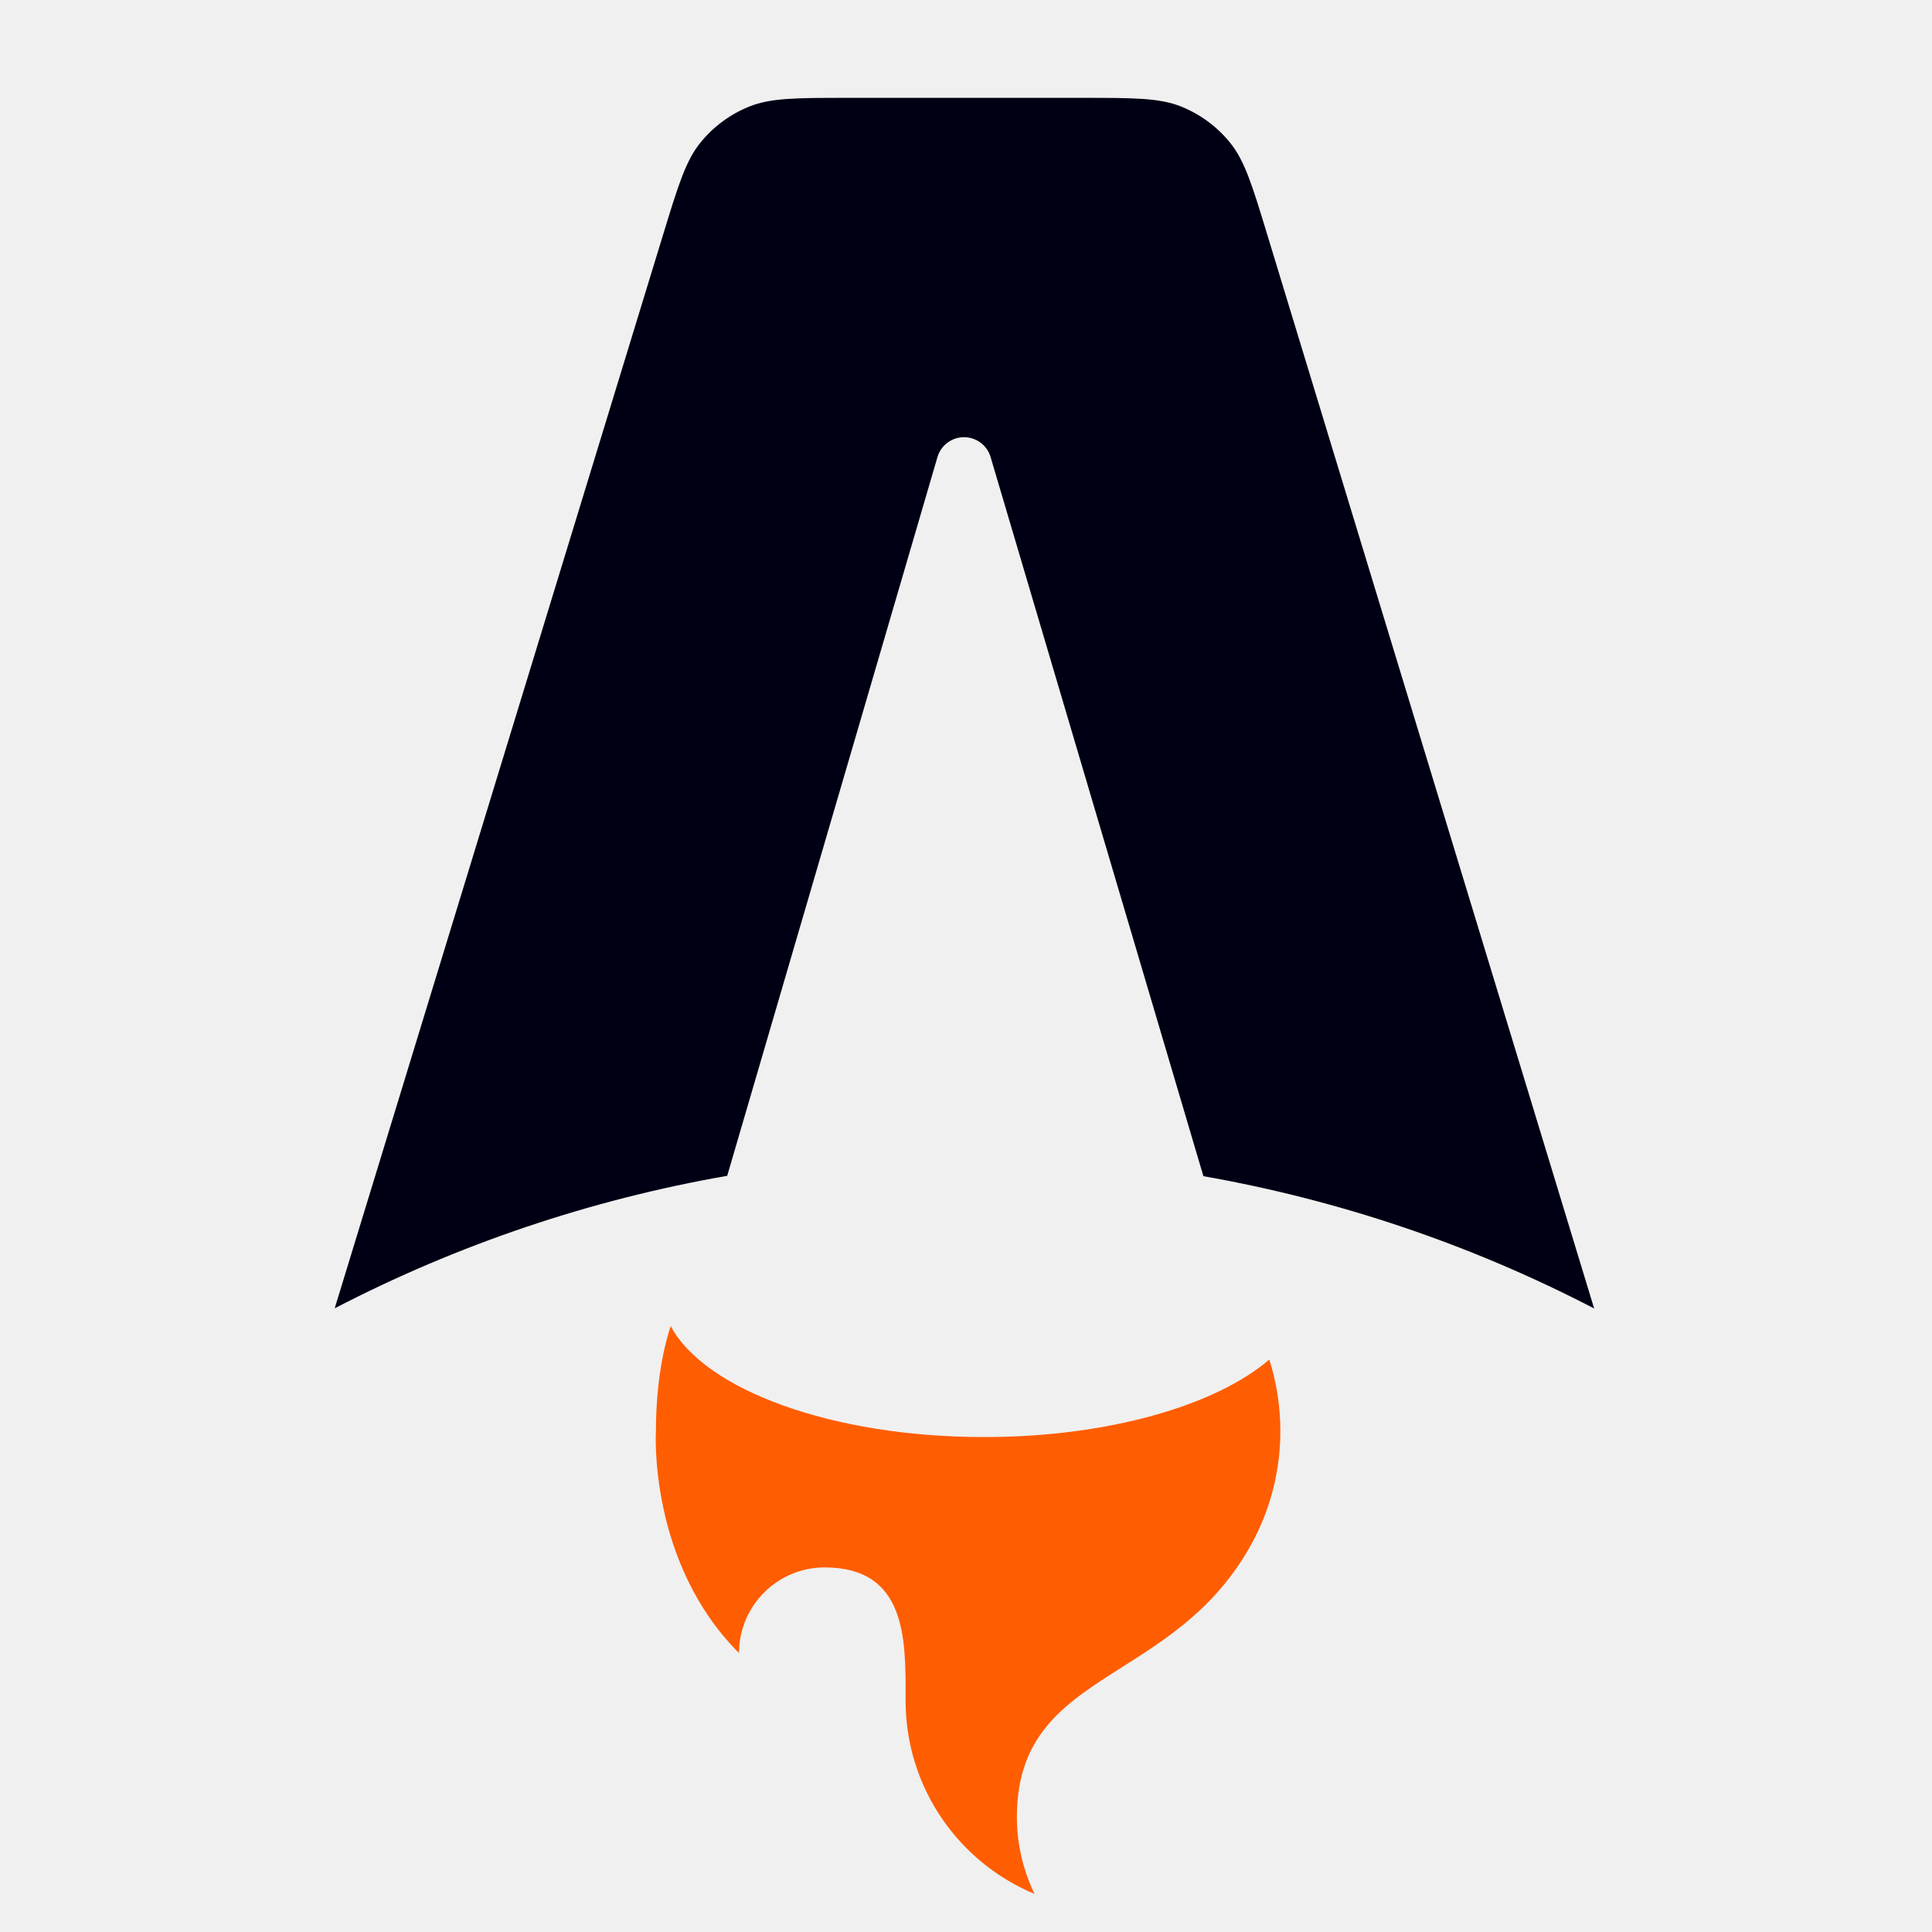
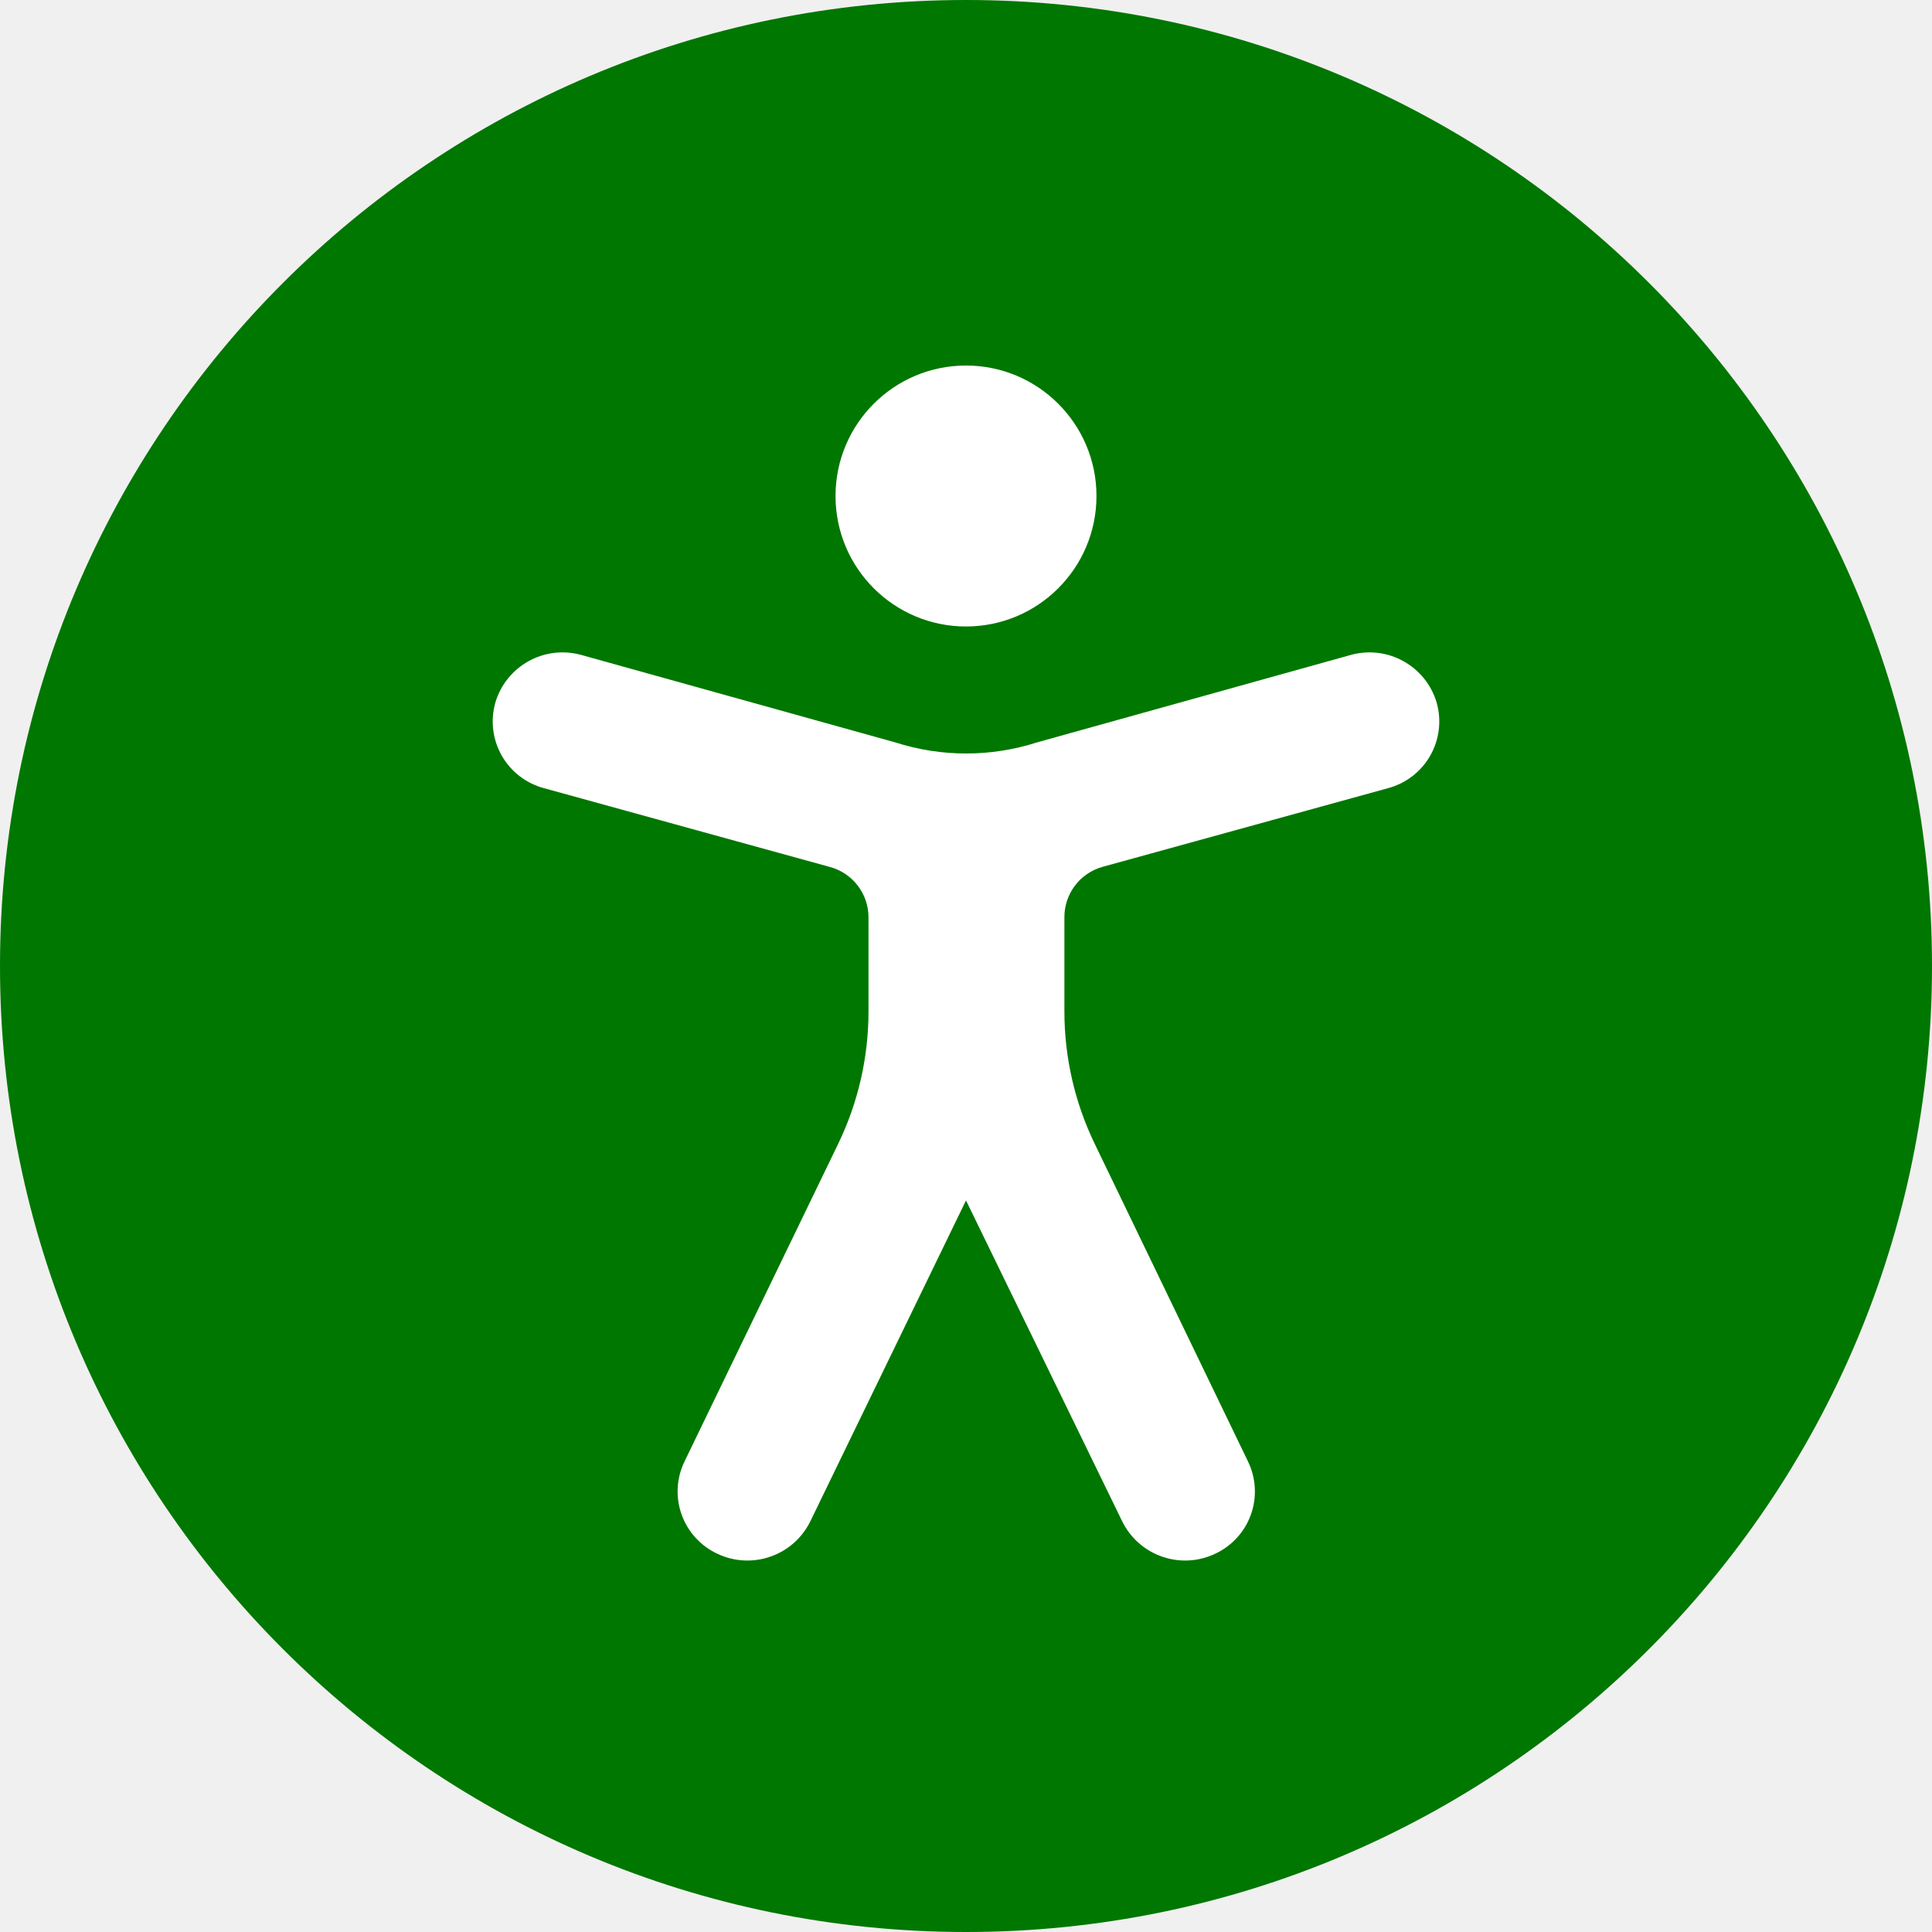
- <svg xmlns="http://www.w3.org/2000/svg" width="256" height="256" fill="none">
-   <style>
-         #flame { fill: #FF5D01; }
-         #a { fill: #000014; }
-         @media (prefers-color-scheme: dark) {
-             #a { fill: #fff; }
-         }
-     </style>
-   <path id="a" fill-rule="evenodd" clip-rule="evenodd" d="M163.008 18.929c1.944 2.413 2.935 5.67 4.917 12.181l43.309 142.27a180.277 180.277 0 00-51.778-17.53l-28.198-95.29a3.67 3.67 0 00-7.042.01l-27.857 95.232a180.225 180.225 0 00-52.01 17.557l43.52-142.281c1.99-6.502 2.983-9.752 4.927-12.16a15.999 15.999 0 016.484-4.798c2.872-1.154 6.271-1.154 13.07-1.154h31.085c6.807 0 10.211 0 13.086 1.157a16.004 16.004 0 016.487 4.806z" />
-   <path id="flame" fill-rule="evenodd" clip-rule="evenodd" d="M168.19 180.151c-7.139 6.105-21.39 10.268-37.804 10.268-20.147 0-37.033-6.272-41.513-14.707-1.602 4.835-1.961 10.367-1.961 13.902 0 0-1.056 17.355 11.015 29.426 0-6.268 5.081-11.349 11.349-11.349 10.743 0 10.731 9.373 10.721 16.977v.679c0 11.542 7.054 21.436 17.086 25.606a23.27 23.27 0 01-2.339-10.2c0-11.008 6.463-15.107 13.974-19.87 5.976-3.79 12.616-8.001 17.192-16.449a31.024 31.024 0 003.743-14.82c0-3.299-.513-6.479-1.463-9.463z" />
+ <svg xmlns="http://www.w3.org/2000/svg" id="Artwork" viewBox="0 0 150 150">
+   <circle fill="#070" cx="75" cy="75" r="75" />
+   <circle fill="#fff" cx="75" cy="38.51" r="10.13" />
+   <path fill="#fff" d="M85.57,67.31l22.21-6.12a5.36,5.36,0,0,0,3.77-6.61h0a5.44,5.44,0,0,0-6.68-3.73L80.51,57.64a18,18,0,0,1-11,0L45.13,50.85a5.44,5.44,0,0,0-6.68,3.73h0a5.36,5.36,0,0,0,3.77,6.61l22.21,6.12a4.05,4.05,0,0,1,3,3.89v7.31a23.62,23.62,0,0,1-2.36,10.31L53.14,113.48a5.33,5.33,0,0,0,2.55,7.15h0a5.44,5.44,0,0,0,7.23-2.53L75,93.2l12.12,24.9a5.44,5.44,0,0,0,7.23,2.53h0a5.33,5.33,0,0,0,2.55-7.15L85,88.82a23.62,23.62,0,0,1-2.36-10.31V71.2A4.05,4.05,0,0,1,85.57,67.31Z" />
</svg>
